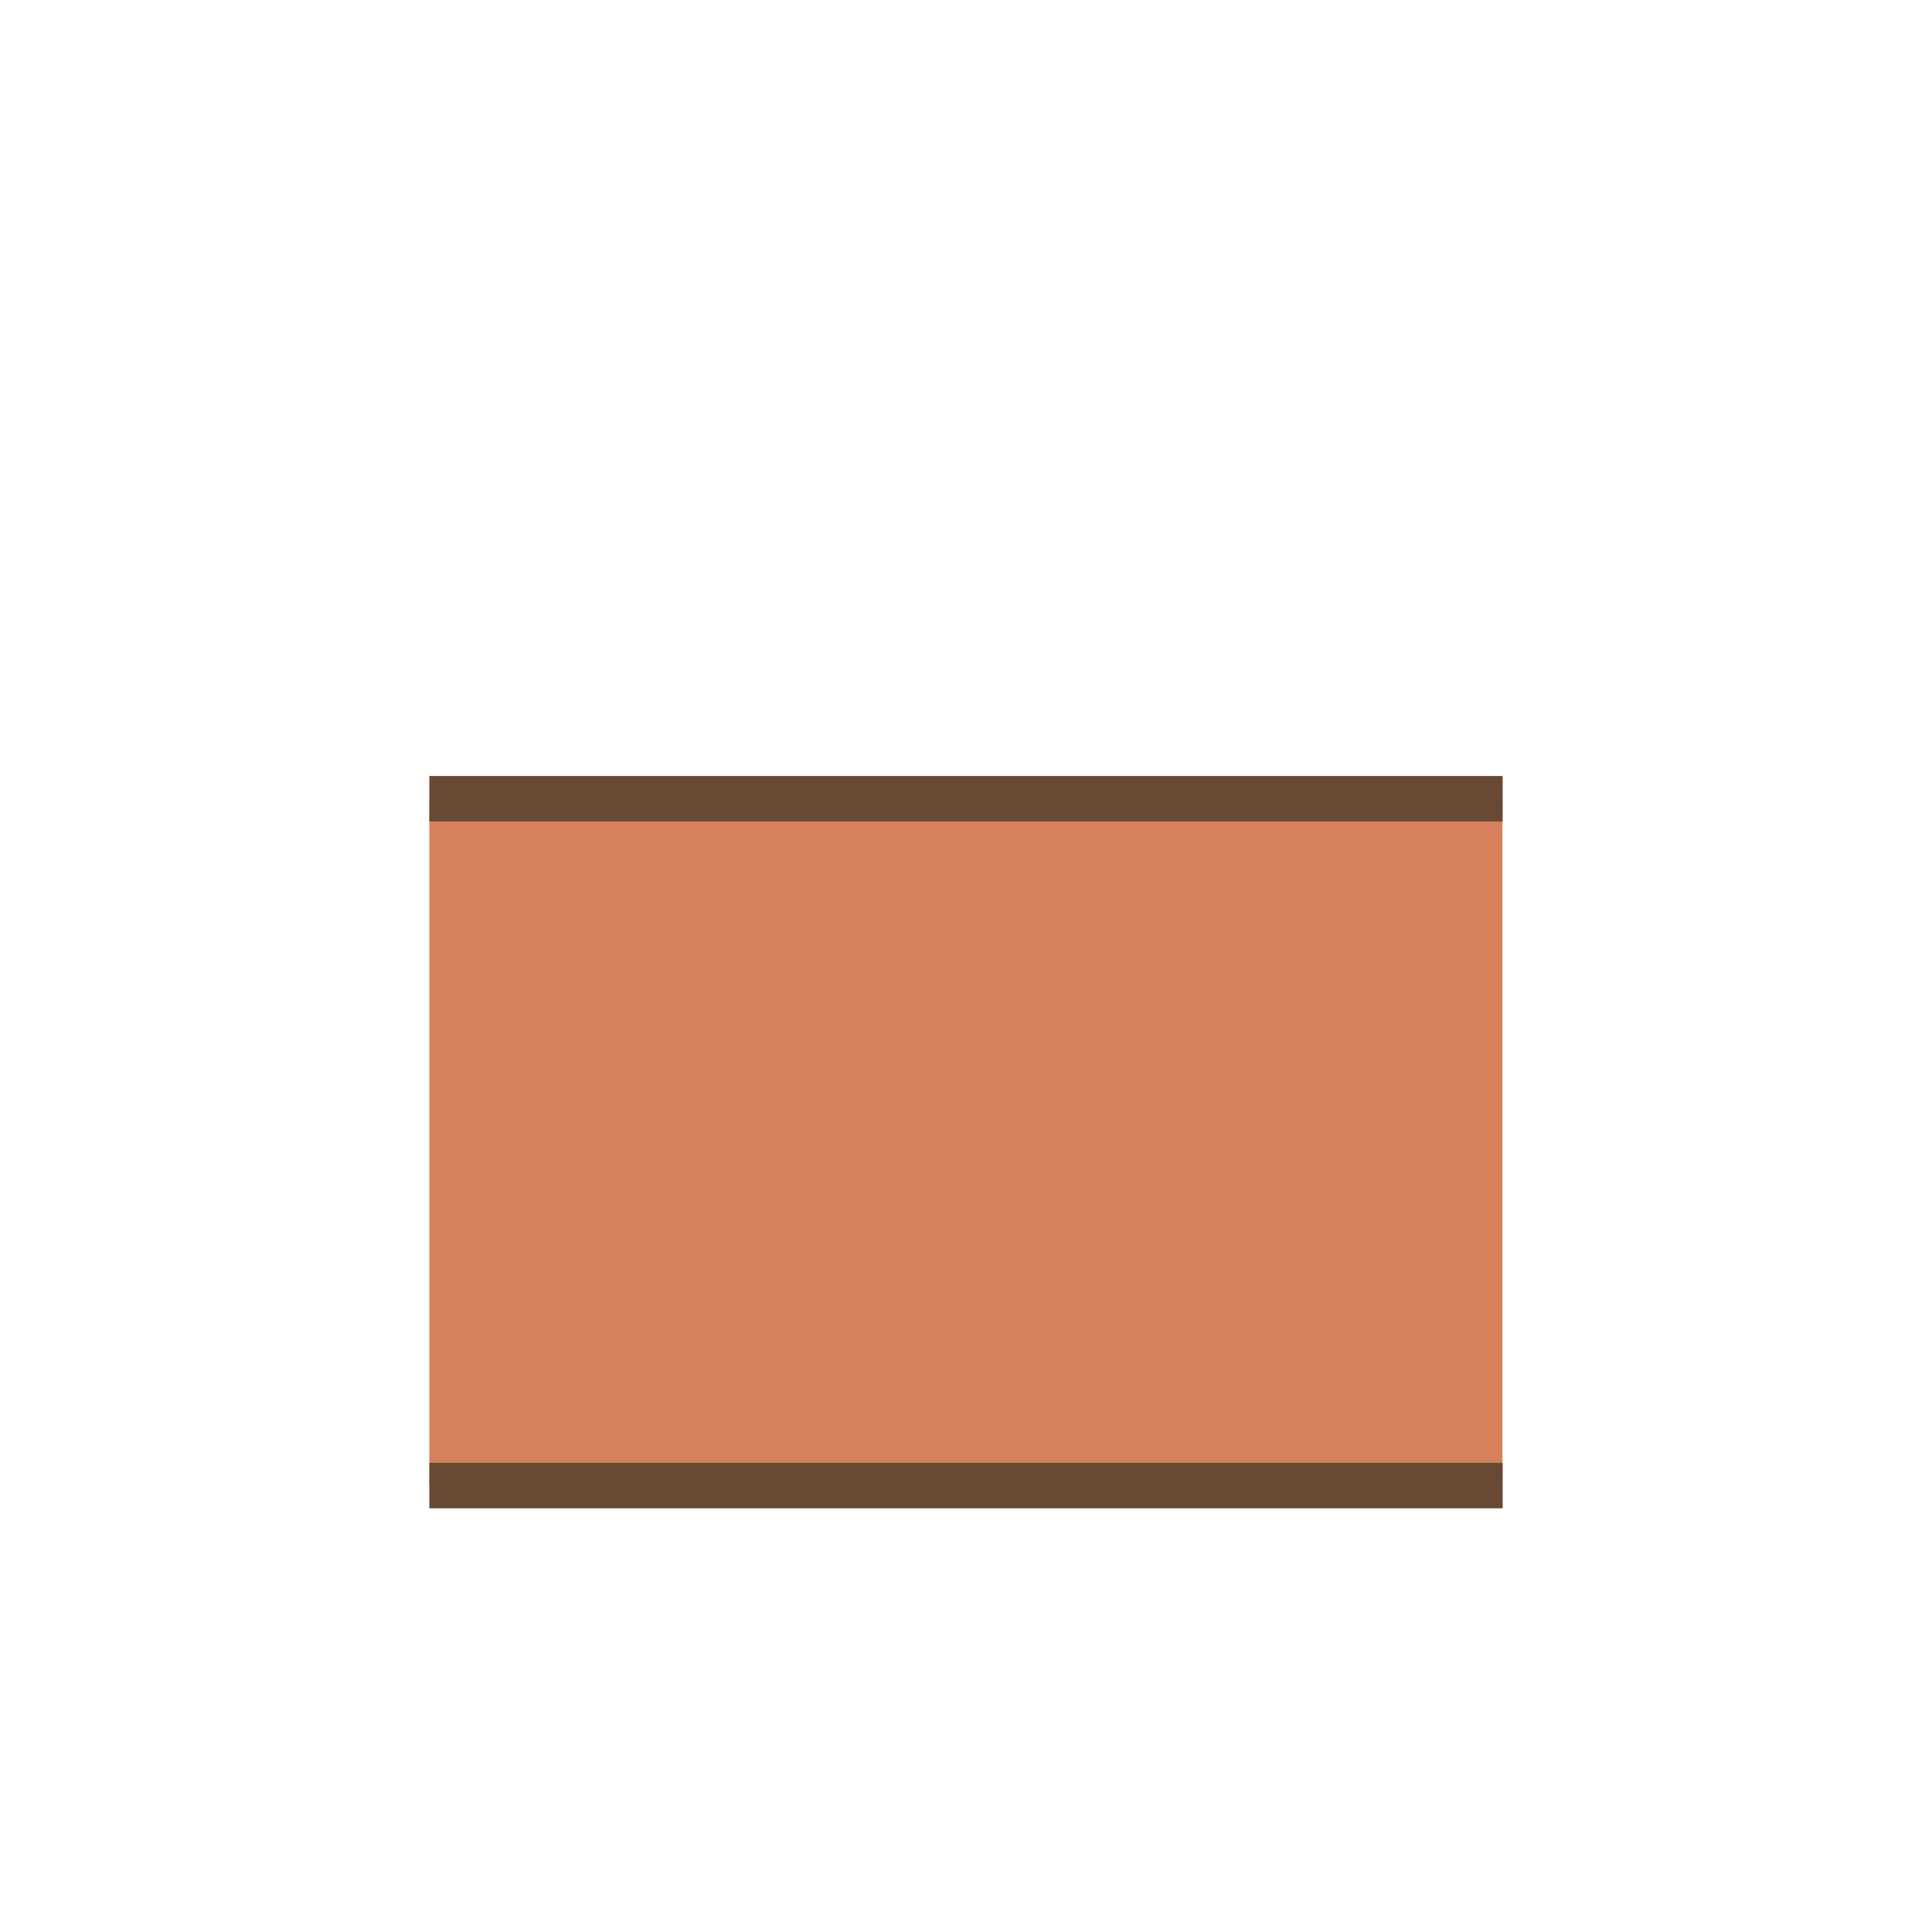
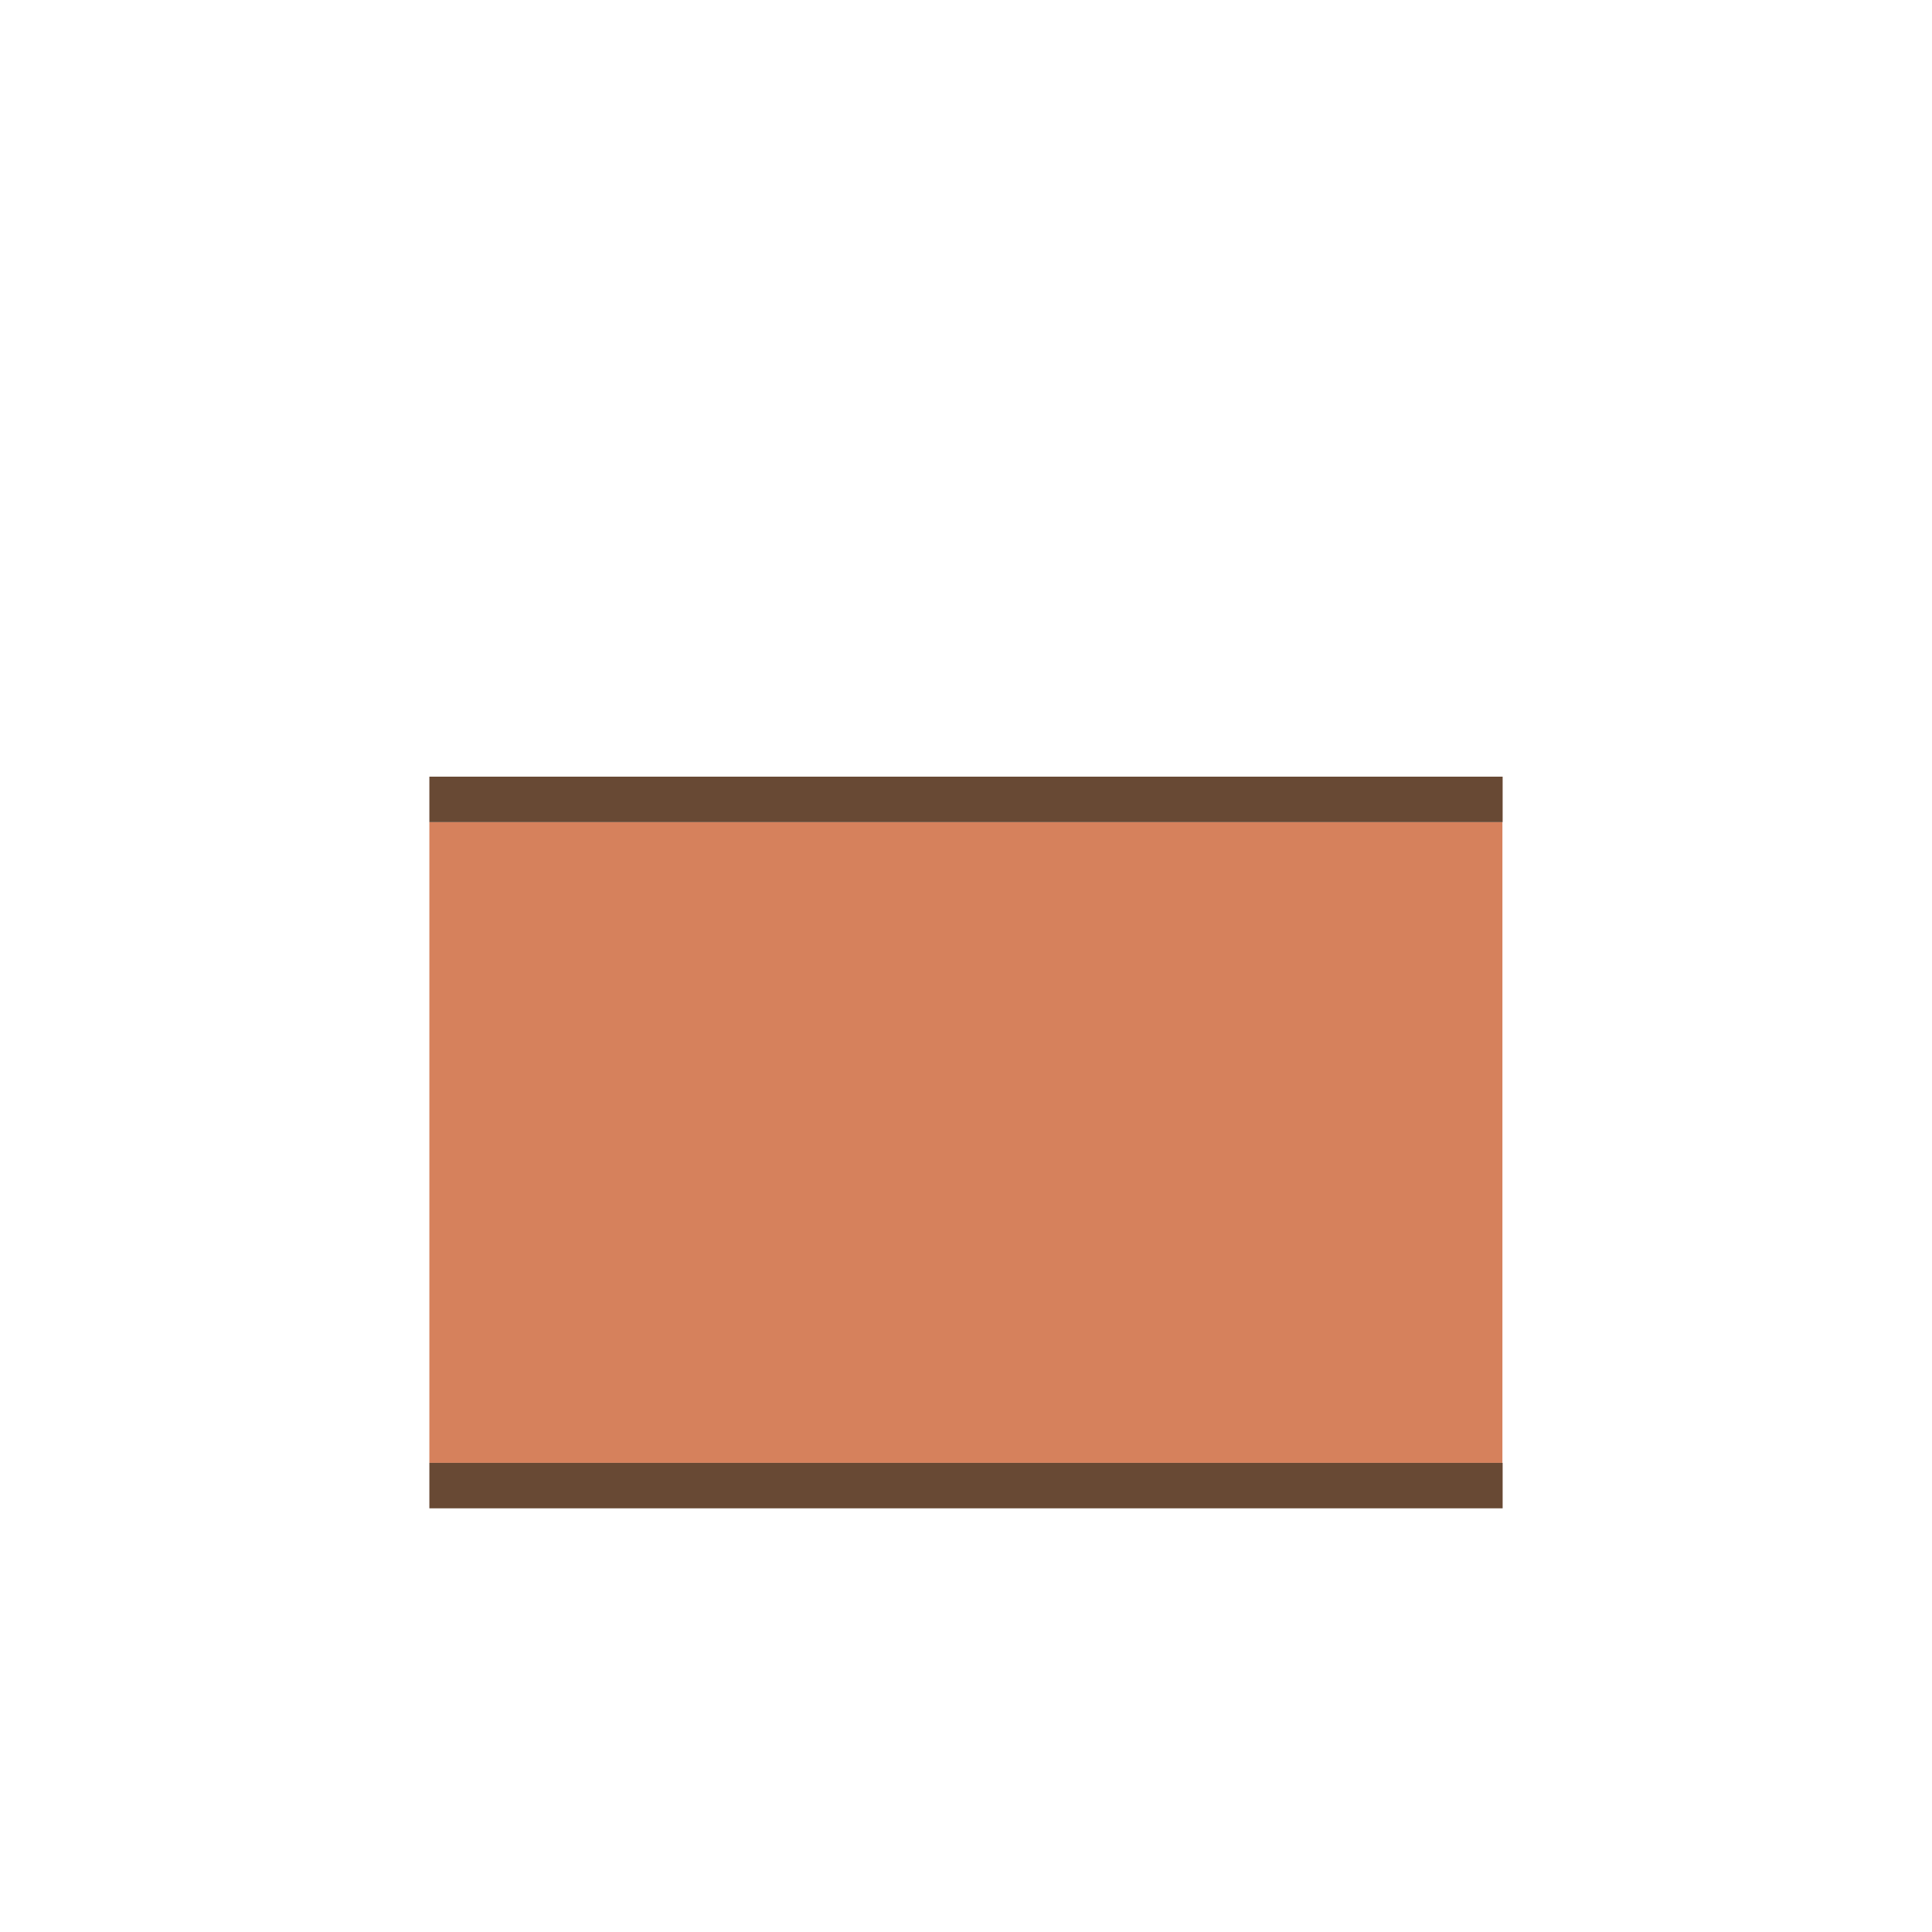
<svg xmlns="http://www.w3.org/2000/svg" xmlns:xlink="http://www.w3.org/1999/xlink" version="1.1" id="圖層_1" x="0px" y="0px" viewBox="0 0 85 85" style="enable-background:new 0 0 85 85;" xml:space="preserve">
  <style type="text/css">
- 	.st0{clip-path:url(#SVGID_00000159471551365979026010000002811314851834660277_);fill:#D6815C;}
- 	.st1{clip-path:url(#SVGID_00000159471551365979026010000002811314851834660277_);}
+ 	.st0{clip-path:url(#SVGID_00000085957653648908273680000004207703645748677046_);fill:#D6815C;}
+ 	.st1{clip-path:url(#SVGID_00000062902106248026938320000016069515185625436316_);}
	.st2{fill:#684934;}
- 	.st3{clip-path:url(#SVGID_00000173856206627971282110000010530347990166642367_);fill:#D6815C;}
- 	.st4{clip-path:url(#SVGID_00000173856206627971282110000010530347990166642367_);}
- 	.st5{clip-path:url(#SVGID_00000173856206627971282110000010530347990166642367_);fill:#F2B499;}
- 	.st6{clip-path:url(#SVGID_00000054264921306109742380000004851730682087851693_);fill:#D6815C;}
- 	.st7{clip-path:url(#SVGID_00000054264921306109742380000004851730682087851693_);fill:#684934;}
+ 	.st3{clip-path:url(#SVGID_00000069364898887135986890000015011411190279806091_);fill:#F2B499;}
+ 	.st4{clip-path:url(#SVGID_00000114056336756334048730000017332111444853239470_);fill:#F2B499;}
+ 	.st5{clip-path:url(#SVGID_00000062884724606369454290000017076643753395135120_);}
+ 	.st6{fill:#D6815C;}
+ 	.st7{clip-path:url(#SVGID_00000145032900811787862950000000888205475033961376_);}
+ 	.st8{fill:none;}
</style>
  <g>
    <defs>
-       <rect id="SVGID_1_" x="-0.09" y="-0.09" width="85.19" height="85.19" />
+       <rect id="SVGID_00000078030546728629076780000002564606172273599651_" x="0" y="0" width="85" height="85" />
    </defs>
-     <clipPath id="SVGID_00000159465610422439355090000016783185450481008280_">
-       <use xlink:href="#SVGID_1_" style="overflow:visible;" />
+     <clipPath id="SVGID_00000026843415991120463960000013612301412518152336_">
+       <use xlink:href="#SVGID_00000078030546728629076780000002564606172273599651_" style="overflow:visible;" />
    </clipPath>
-     <rect x="18.89" y="35.14" style="clip-path:url(#SVGID_00000159465610422439355090000016783185450481008280_);fill:#D6815C;" width="47.21" height="30.21" />
-     <g style="clip-path:url(#SVGID_00000159465610422439355090000016783185450481008280_);">
-       <polygon class="st2" points="18.89,65.36 18.89,66.36 66.11,66.36 66.11,65.36 66.11,64.36 18.89,64.36   " />
-       <polygon class="st2" points="18.89,34.14 18.89,35.14 18.89,36.14 66.11,36.14 66.11,35.14 66.11,34.14   " />
+     <g style="clip-path:url(#SVGID_00000026843415991120463960000013612301412518152336_);">
+       <rect x="18.89" y="36.17" class="st6" width="47.21" height="28.19" />
+       <polygon class="st2" points="18.89,34.17 18.89,35.14 18.89,36.17 66.11,36.17 66.11,34.17   " />
+       <polygon class="st2" points="18.89,65.35 18.89,66.36 66.11,66.36 66.11,64.36 18.89,64.36   " />
    </g>
  </g>
</svg>
